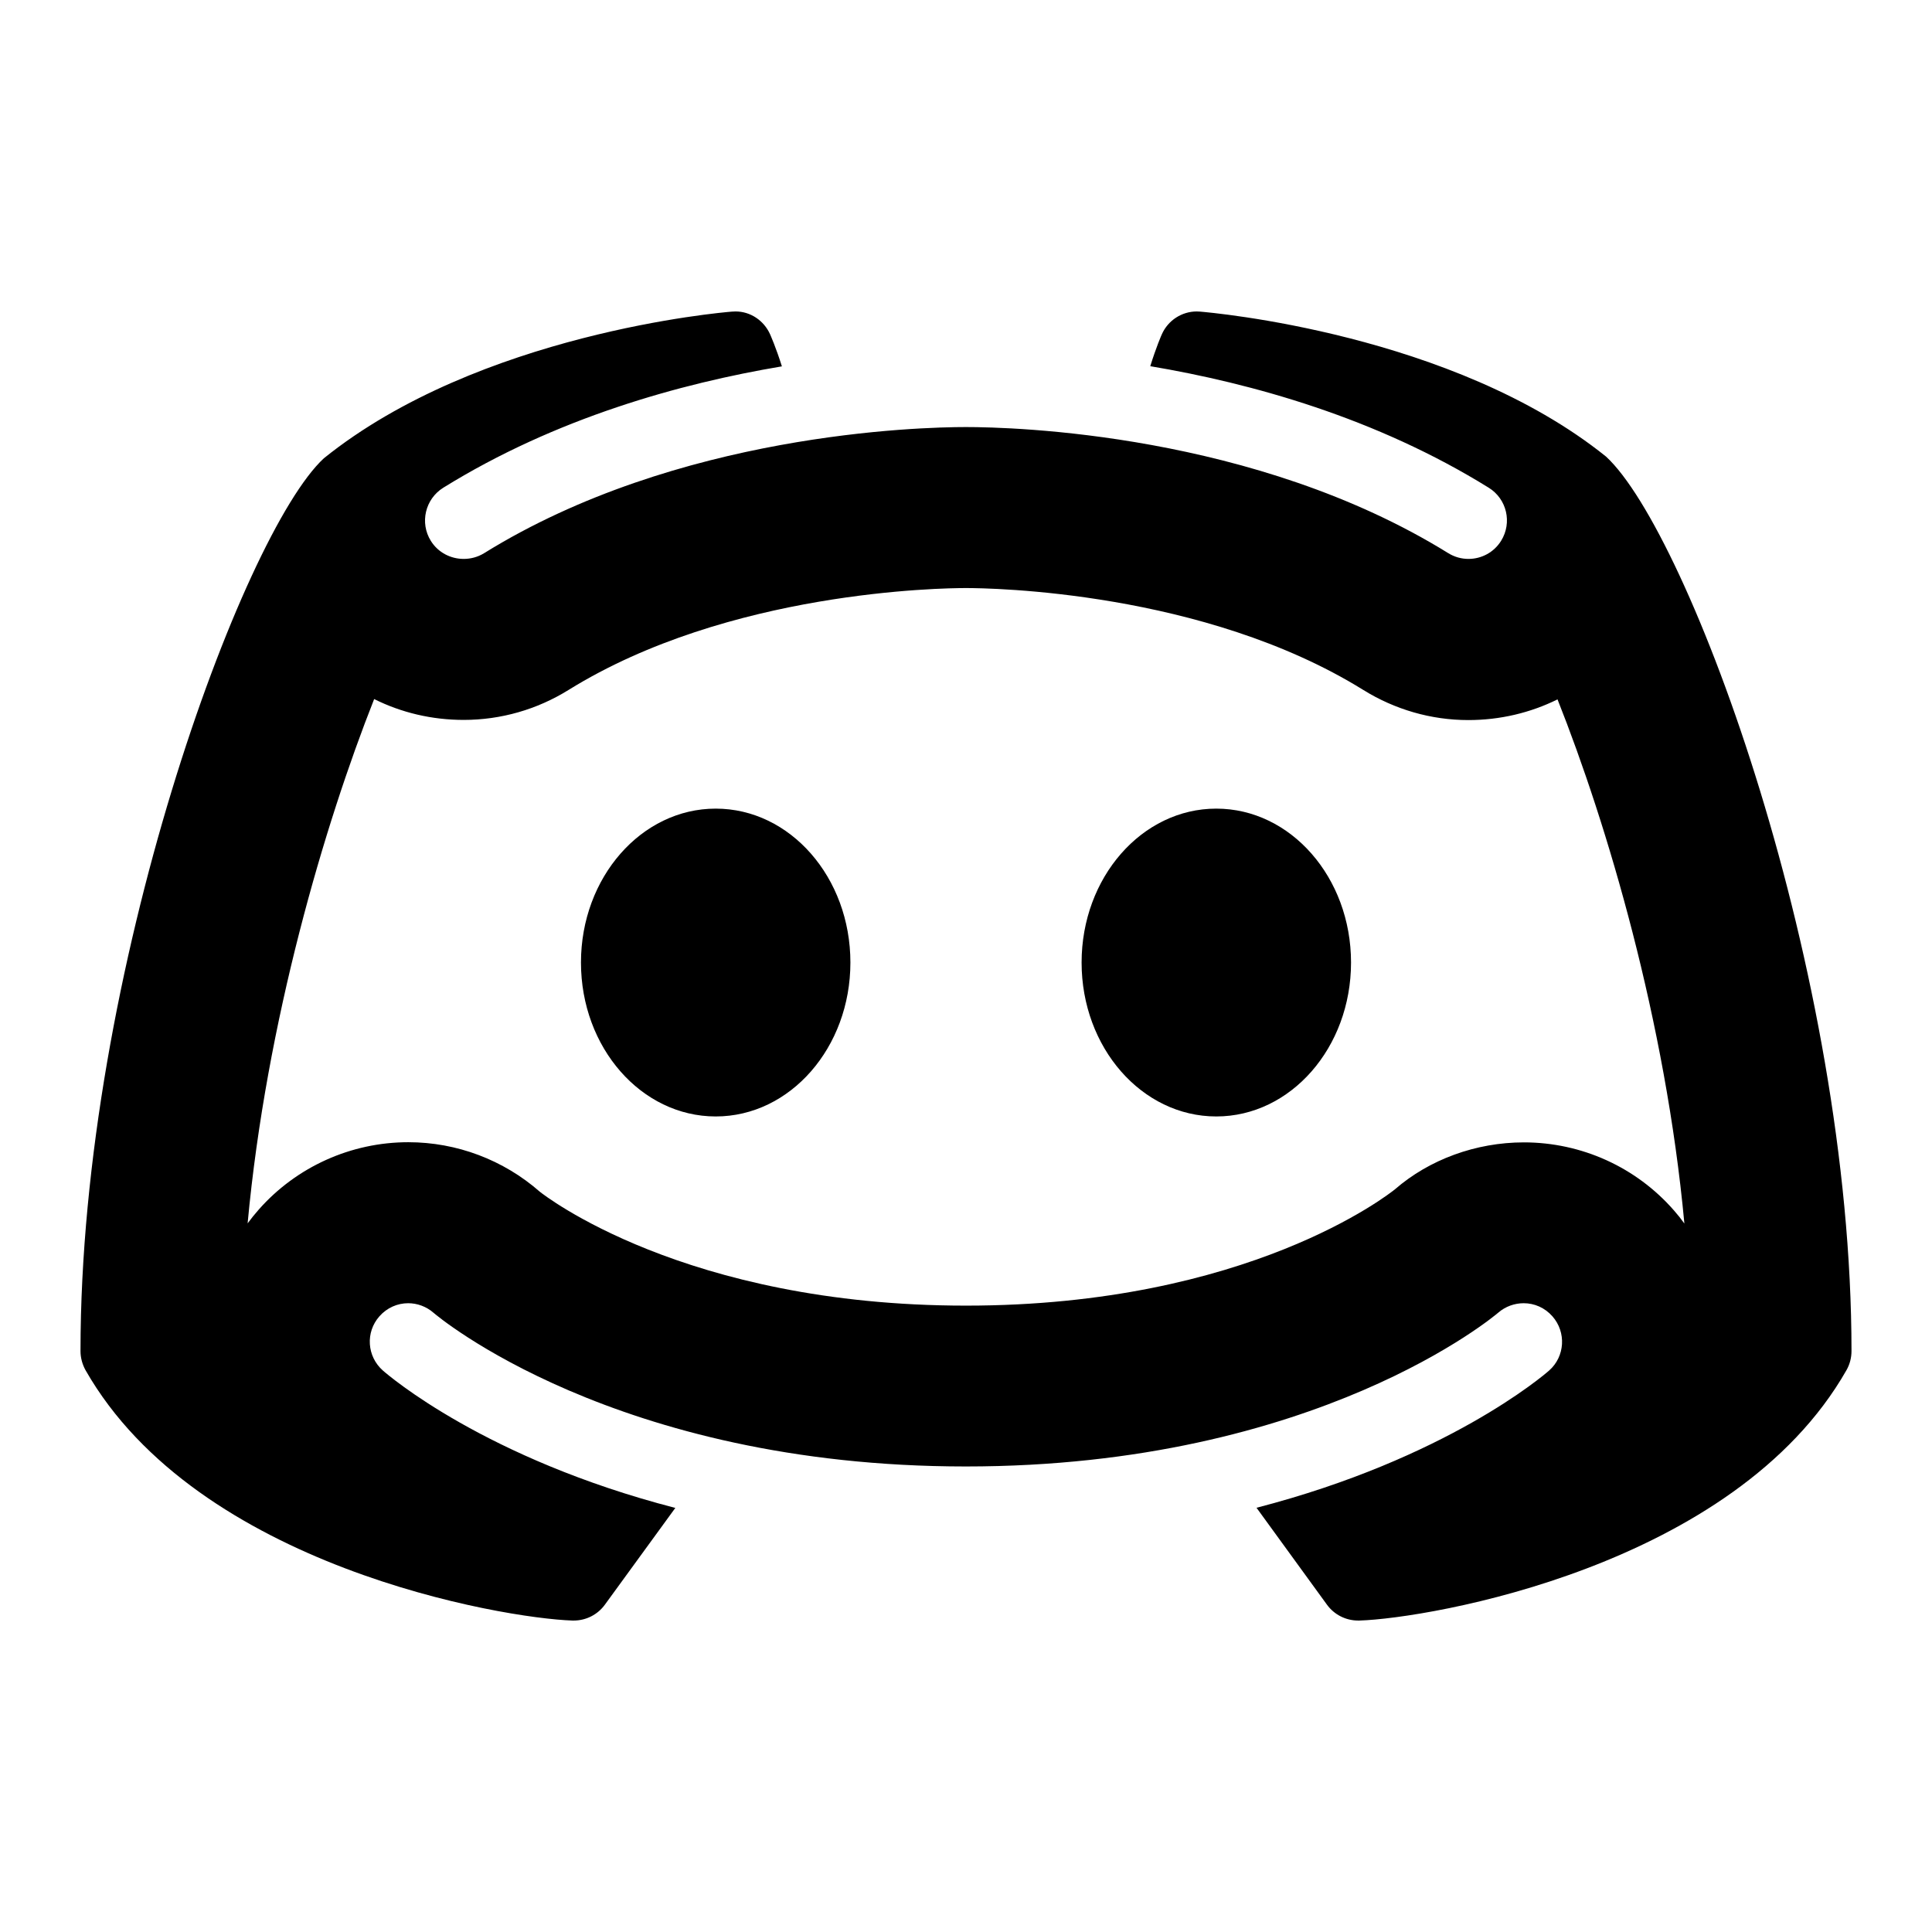
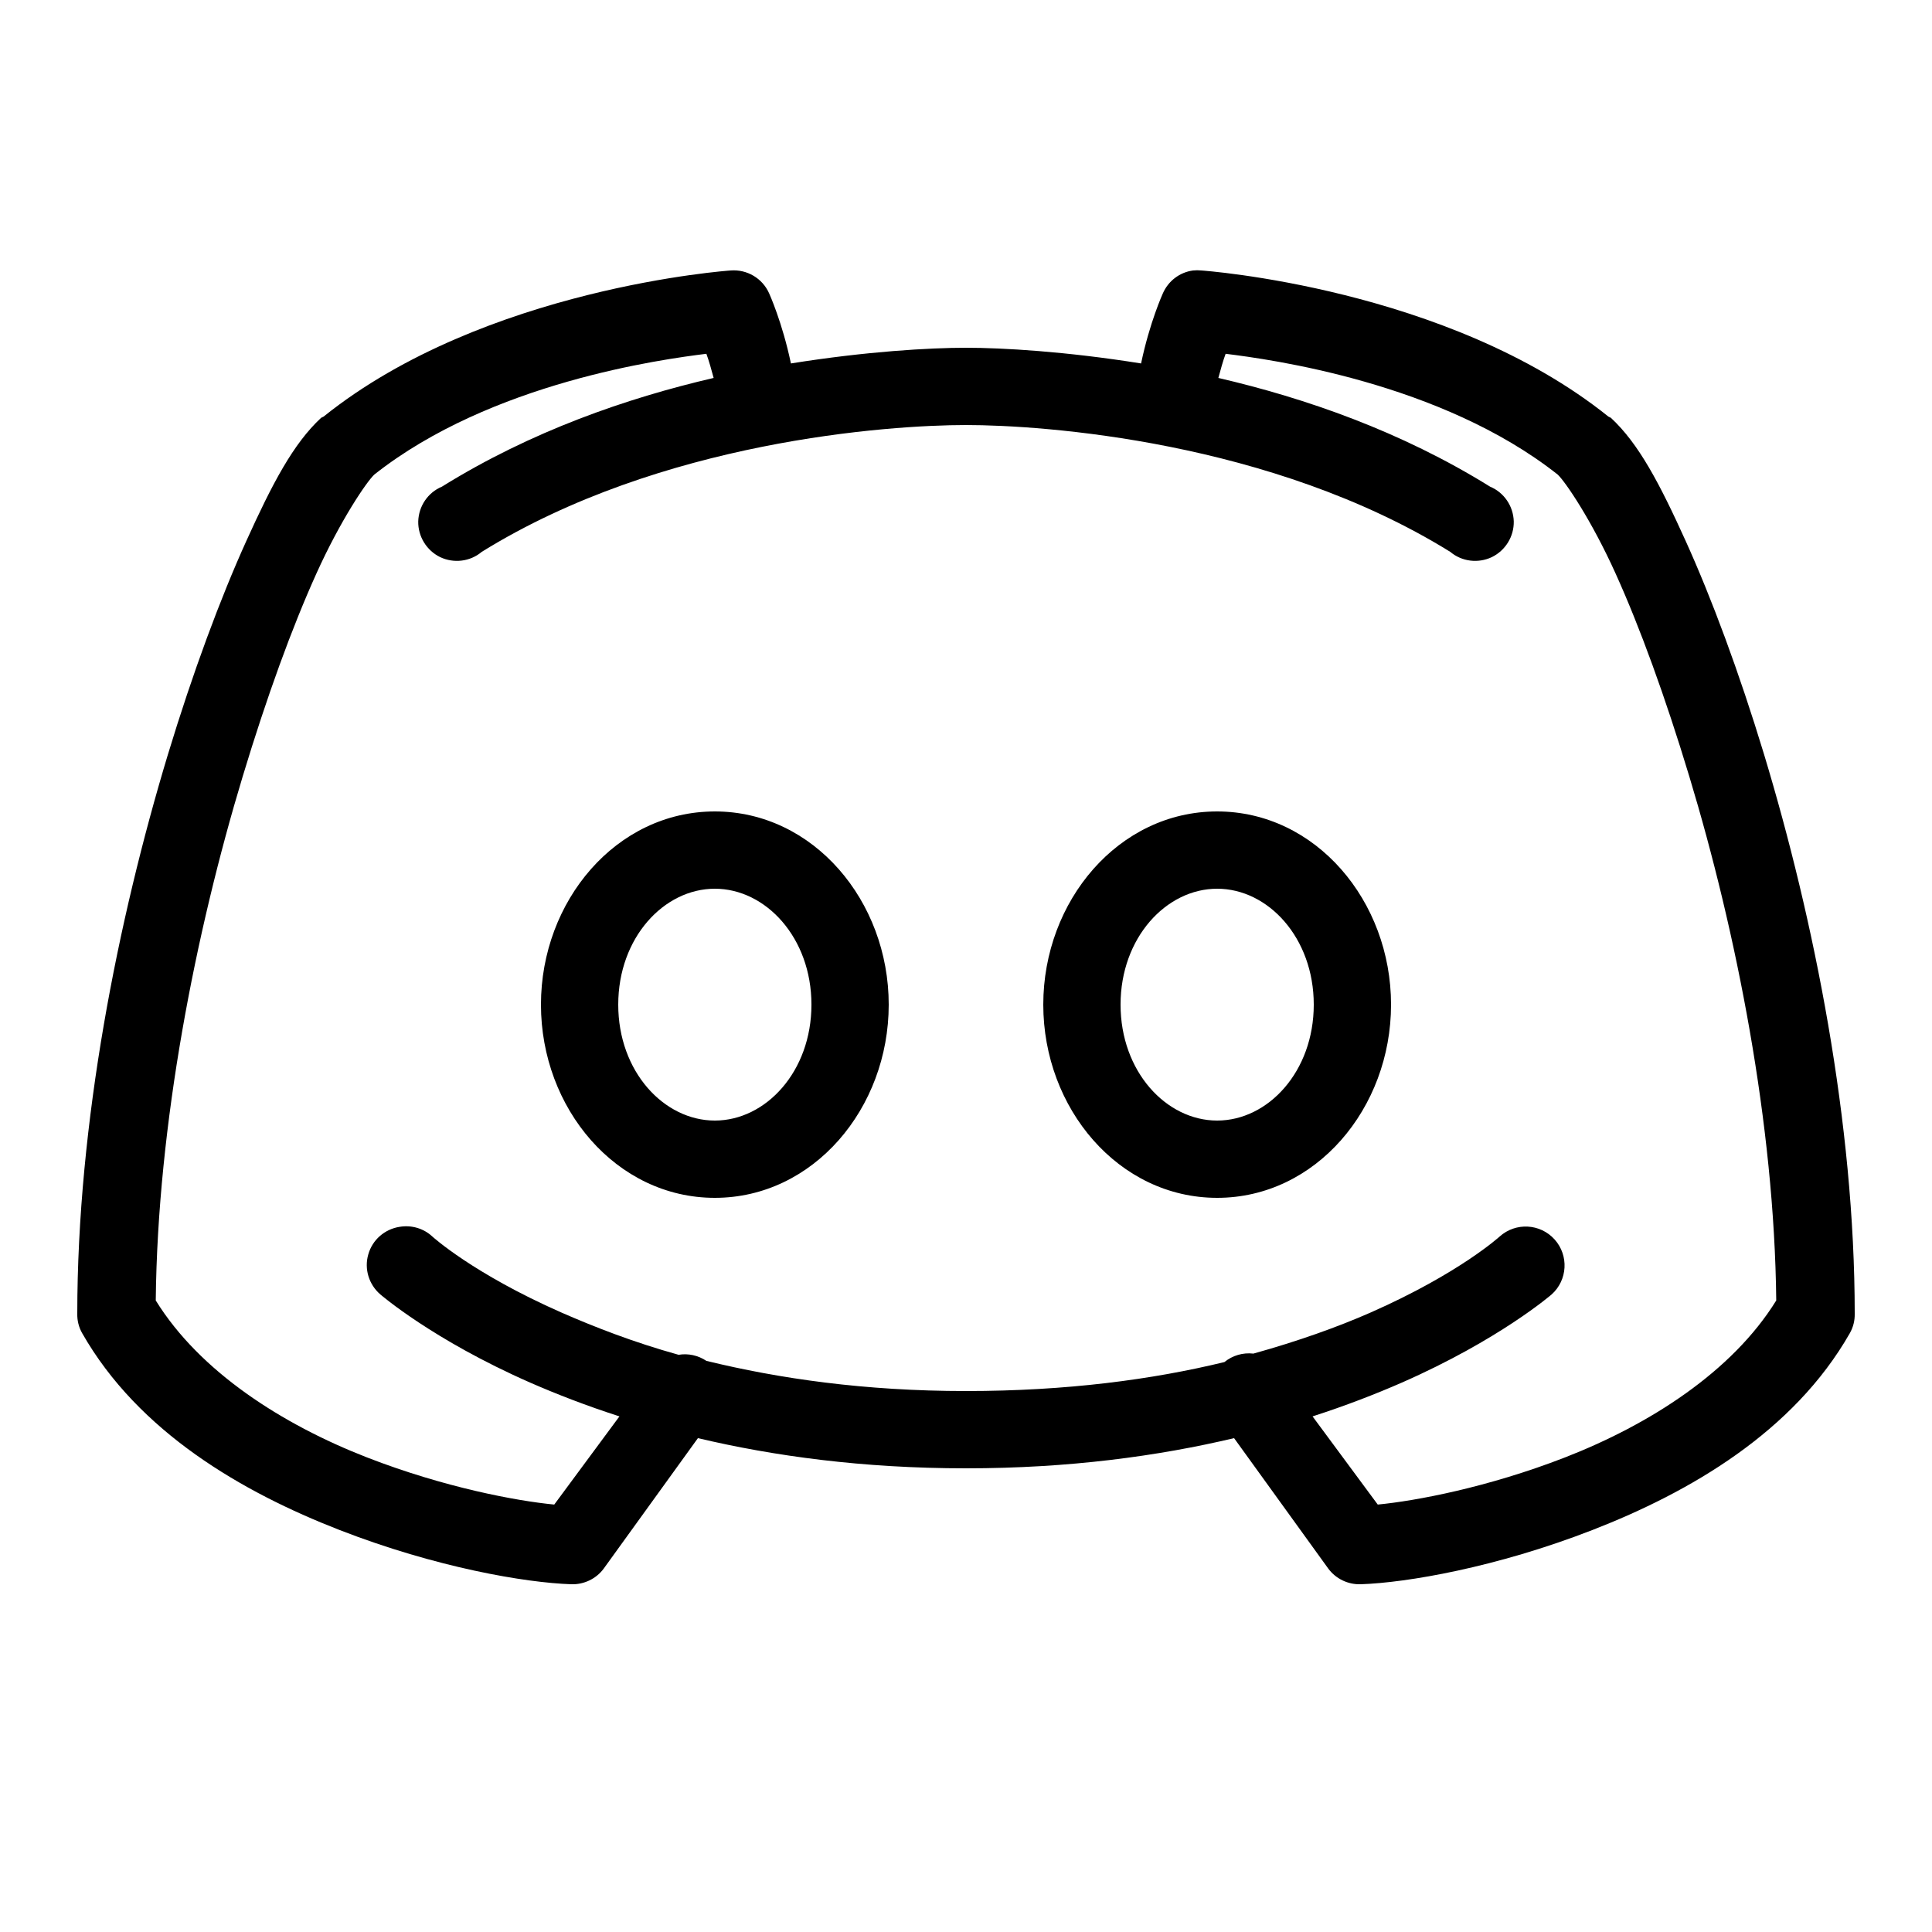
- <svg xmlns="http://www.w3.org/2000/svg" fill="#000000" viewBox="0 0 24 24" width="24px" height="24px">
-   <path d="M 9.137 3.869 C 9.122 3.869 9.107 3.87 9.092 3.871 C 8.965 3.881 5.953 4.14 4.023 5.693 C 3.015 6.625 1 12.073 1 16.783 C 1 16.866 1.022 16.947 1.062 17.02 C 2.454 19.463 6.247 20.103 7.111 20.131 L 7.127 20.131 C 7.28 20.131 7.424 20.058 7.514 19.934 L 8.389 18.732 C 6.03 18.122 4.825 17.086 4.756 17.025 C 4.558 16.85 4.538 16.55 4.713 16.352 C 4.807 16.245 4.938 16.189 5.07 16.189 C 5.182 16.189 5.296 16.229 5.387 16.309 C 5.416 16.335 7.634 18.217 11.998 18.217 C 16.37 18.217 18.589 16.326 18.611 16.307 C 18.702 16.228 18.816 16.189 18.928 16.189 C 19.06 16.189 19.19 16.244 19.285 16.352 C 19.459 16.55 19.441 16.851 19.244 17.025 C 19.174 17.087 17.968 18.12 15.609 18.73 L 16.484 19.934 C 16.574 20.058 16.718 20.131 16.871 20.131 L 16.887 20.131 C 17.752 20.104 21.547 19.464 22.938 17.02 C 22.979 16.948 23 16.866 23 16.783 C 23 12.073 20.984 6.625 19.951 5.672 C 18.047 4.141 15.036 3.882 14.908 3.871 C 14.895 3.87 14.88 3.869 14.867 3.869 C 14.681 3.869 14.511 3.979 14.434 4.15 C 14.428 4.162 14.362 4.314 14.289 4.549 C 15.548 4.761 17.094 5.19 18.494 6.059 C 18.718 6.198 18.787 6.492 18.648 6.717 C 18.558 6.863 18.402 6.943 18.242 6.943 C 18.156 6.943 18.069 6.92 17.99 6.871 C 15.584 5.38 12.578 5.305 12 5.305 C 11.422 5.305 8.416 5.381 6.012 6.873 C 5.933 6.921 5.846 6.943 5.76 6.943 C 5.6 6.943 5.443 6.865 5.352 6.719 C 5.212 6.494 5.282 6.199 5.506 6.059 C 6.906 5.191 8.453 4.763 9.713 4.551 C 9.639 4.315 9.571 4.164 9.566 4.152 C 9.489 3.981 9.322 3.869 9.137 3.869 z M 12 7.305 C 12.296 7.305 14.951 7.34 16.934 8.57 C 17.327 8.814 17.777 8.945 18.24 8.945 C 18.633 8.945 19.011 8.855 19.348 8.688 C 19.965 10.241 20.691 12.686 20.924 15.199 C 20.884 15.143 20.841 15.089 20.795 15.037 C 20.325 14.498 19.645 14.191 18.93 14.191 C 18.333 14.191 17.754 14.405 17.33 14.773 C 17.257 14.832 15.505 16.219 12 16.219 C 8.496 16.219 6.745 14.835 6.707 14.805 C 6.254 14.408 5.674 14.189 5.072 14.189 C 4.361 14.189 3.684 14.494 3.215 15.025 C 3.166 15.08 3.12 15.138 3.076 15.197 C 3.309 12.686 4.034 10.236 4.648 8.684 C 4.986 8.853 5.366 8.943 5.76 8.943 C 6.222 8.943 6.672 8.814 7.064 8.57 C 9.049 7.339 11.704 7.305 12 7.305 z M 8.891 10.045 C 7.967 10.045 7.217 10.901 7.217 11.957 C 7.217 13.013 7.966 13.869 8.891 13.869 C 9.816 13.869 10.564 13.013 10.564 11.957 C 10.564 10.9 9.816 10.045 8.891 10.045 z M 15.109 10.045 C 14.185 10.045 13.436 10.901 13.436 11.957 C 13.436 13.013 14.184 13.869 15.109 13.869 C 16.034 13.869 16.783 13.013 16.783 11.957 C 16.783 10.9 16.033 10.045 15.109 10.045 z" />
+ <svg xmlns="http://www.w3.org/2000/svg" fill="#000000" viewBox="0 0 50 50" width="50px" height="50px">
+   <path d="M 18.906 7 C 18.906 7 12.539 7.438 8.375 10.781 C 8.355 10.789 8.332 10.801 8.312 10.812 C 7.59 11.48 7.047 12.516 6.375 14 C 5.703 15.484 4.992 17.395 4.344 19.531 C 3.051 23.809 2 29.059 2 34 C 1.996 34.176 2.039 34.348 2.125 34.5 C 3.586 37.066 6.273 38.617 8.781 39.594 C 11.289 40.57 13.605 40.961 14.781 41 C 15.113 41.012 15.43 40.859 15.625 40.594 L 18.062 37.219 C 20.027 37.684 22.332 38 25 38 C 27.668 38 29.973 37.684 31.938 37.219 L 34.375 40.594 C 34.57 40.859 34.887 41.012 35.219 41 C 36.395 40.961 38.711 40.57 41.219 39.594 C 43.727 38.617 46.414 37.066 47.875 34.5 C 47.961 34.348 48.004 34.176 48 34 C 48 29.059 46.949 23.809 45.656 19.531 C 45.008 17.395 44.297 15.484 43.625 14 C 42.953 12.516 42.41 11.48 41.688 10.812 C 41.668 10.801 41.645 10.789 41.625 10.781 C 37.461 7.438 31.094 7 31.094 7 C 31.02 6.992 30.949 6.992 30.875 7 C 30.527 7.047 30.234 7.273 30.094 7.594 C 30.094 7.594 29.754 8.34 29.531 9.406 C 27.582 9.094 25.941 9 25 9 C 24.059 9 22.418 9.094 20.469 9.406 C 20.246 8.34 19.906 7.594 19.906 7.594 C 19.734 7.203 19.332 6.965 18.906 7 Z M 18.281 9.156 C 18.355 9.359 18.406 9.551 18.469 9.781 C 16.215 10.305 13.746 11.16 11.438 12.594 C 11.074 12.746 10.836 13.098 10.824 13.492 C 10.816 13.883 11.039 14.246 11.391 14.418 C 11.746 14.586 12.168 14.535 12.469 14.281 C 17.102 11.41 22.996 11 25 11 C 27.004 11 32.898 11.41 37.531 14.281 C 37.832 14.535 38.254 14.586 38.609 14.418 C 38.961 14.246 39.184 13.883 39.176 13.492 C 39.164 13.098 38.926 12.746 38.562 12.594 C 36.254 11.16 33.785 10.305 31.531 9.781 C 31.594 9.551 31.645 9.359 31.719 9.156 C 32.859 9.297 37.293 9.895 40.312 12.281 C 40.508 12.461 41.188 13.461 41.812 14.844 C 42.438 16.227 43.094 18.027 43.719 20.094 C 44.938 24.125 45.922 29.098 45.969 33.656 C 44.832 35.496 42.699 36.863 40.5 37.719 C 38.5 38.496 36.633 38.844 35.656 38.938 L 33.969 36.656 C 34.828 36.379 35.602 36.078 36.281 35.781 C 38.805 34.672 40.156 33.5 40.156 33.5 C 40.57 33.129 40.605 32.492 40.234 32.078 C 39.863 31.664 39.227 31.629 38.812 32 C 38.812 32 37.766 32.957 35.469 33.969 C 34.625 34.34 33.602 34.707 32.438 35.031 C 32.168 35 31.898 35.078 31.688 35.25 C 29.824 35.703 27.609 36 25 36 C 22.371 36 20.152 35.676 18.281 35.219 C 18.07 35.078 17.812 35.02 17.562 35.062 C 16.395 34.738 15.379 34.34 14.531 33.969 C 12.234 32.957 11.188 32 11.188 32 C 10.961 31.789 10.648 31.699 10.344 31.75 C 9.957 31.809 9.637 32.086 9.531 32.465 C 9.422 32.84 9.547 33.246 9.844 33.5 C 9.844 33.5 11.195 34.672 13.719 35.781 C 14.398 36.078 15.172 36.379 16.031 36.656 L 14.344 38.938 C 13.367 38.844 11.5 38.496 9.5 37.719 C 7.301 36.863 5.168 35.496 4.031 33.656 C 4.078 29.098 5.062 24.125 6.281 20.094 C 6.906 18.027 7.562 16.227 8.188 14.844 C 8.812 13.461 9.492 12.461 9.688 12.281 C 12.707 9.895 17.141 9.297 18.281 9.156 Z M 18.5 21 C 15.949 21 14 23.316 14 26 C 14 28.684 15.949 31 18.5 31 C 21.051 31 23 28.684 23 26 C 23 23.316 21.051 21 18.5 21 Z M 31.5 21 C 28.949 21 27 23.316 27 26 C 27 28.684 28.949 31 31.5 31 C 34.051 31 36 28.684 36 26 C 36 23.316 34.051 21 31.5 21 Z M 18.5 23 C 19.816 23 21 24.266 21 26 C 21 27.734 19.816 29 18.5 29 C 17.184 29 16 27.734 16 26 C 16 24.266 17.184 23 18.5 23 Z M 31.5 23 C 32.816 23 34 24.266 34 26 C 34 27.734 32.816 29 31.5 29 C 30.184 29 29 27.734 29 26 C 29 24.266 30.184 23 31.5 23 Z" />
</svg>
